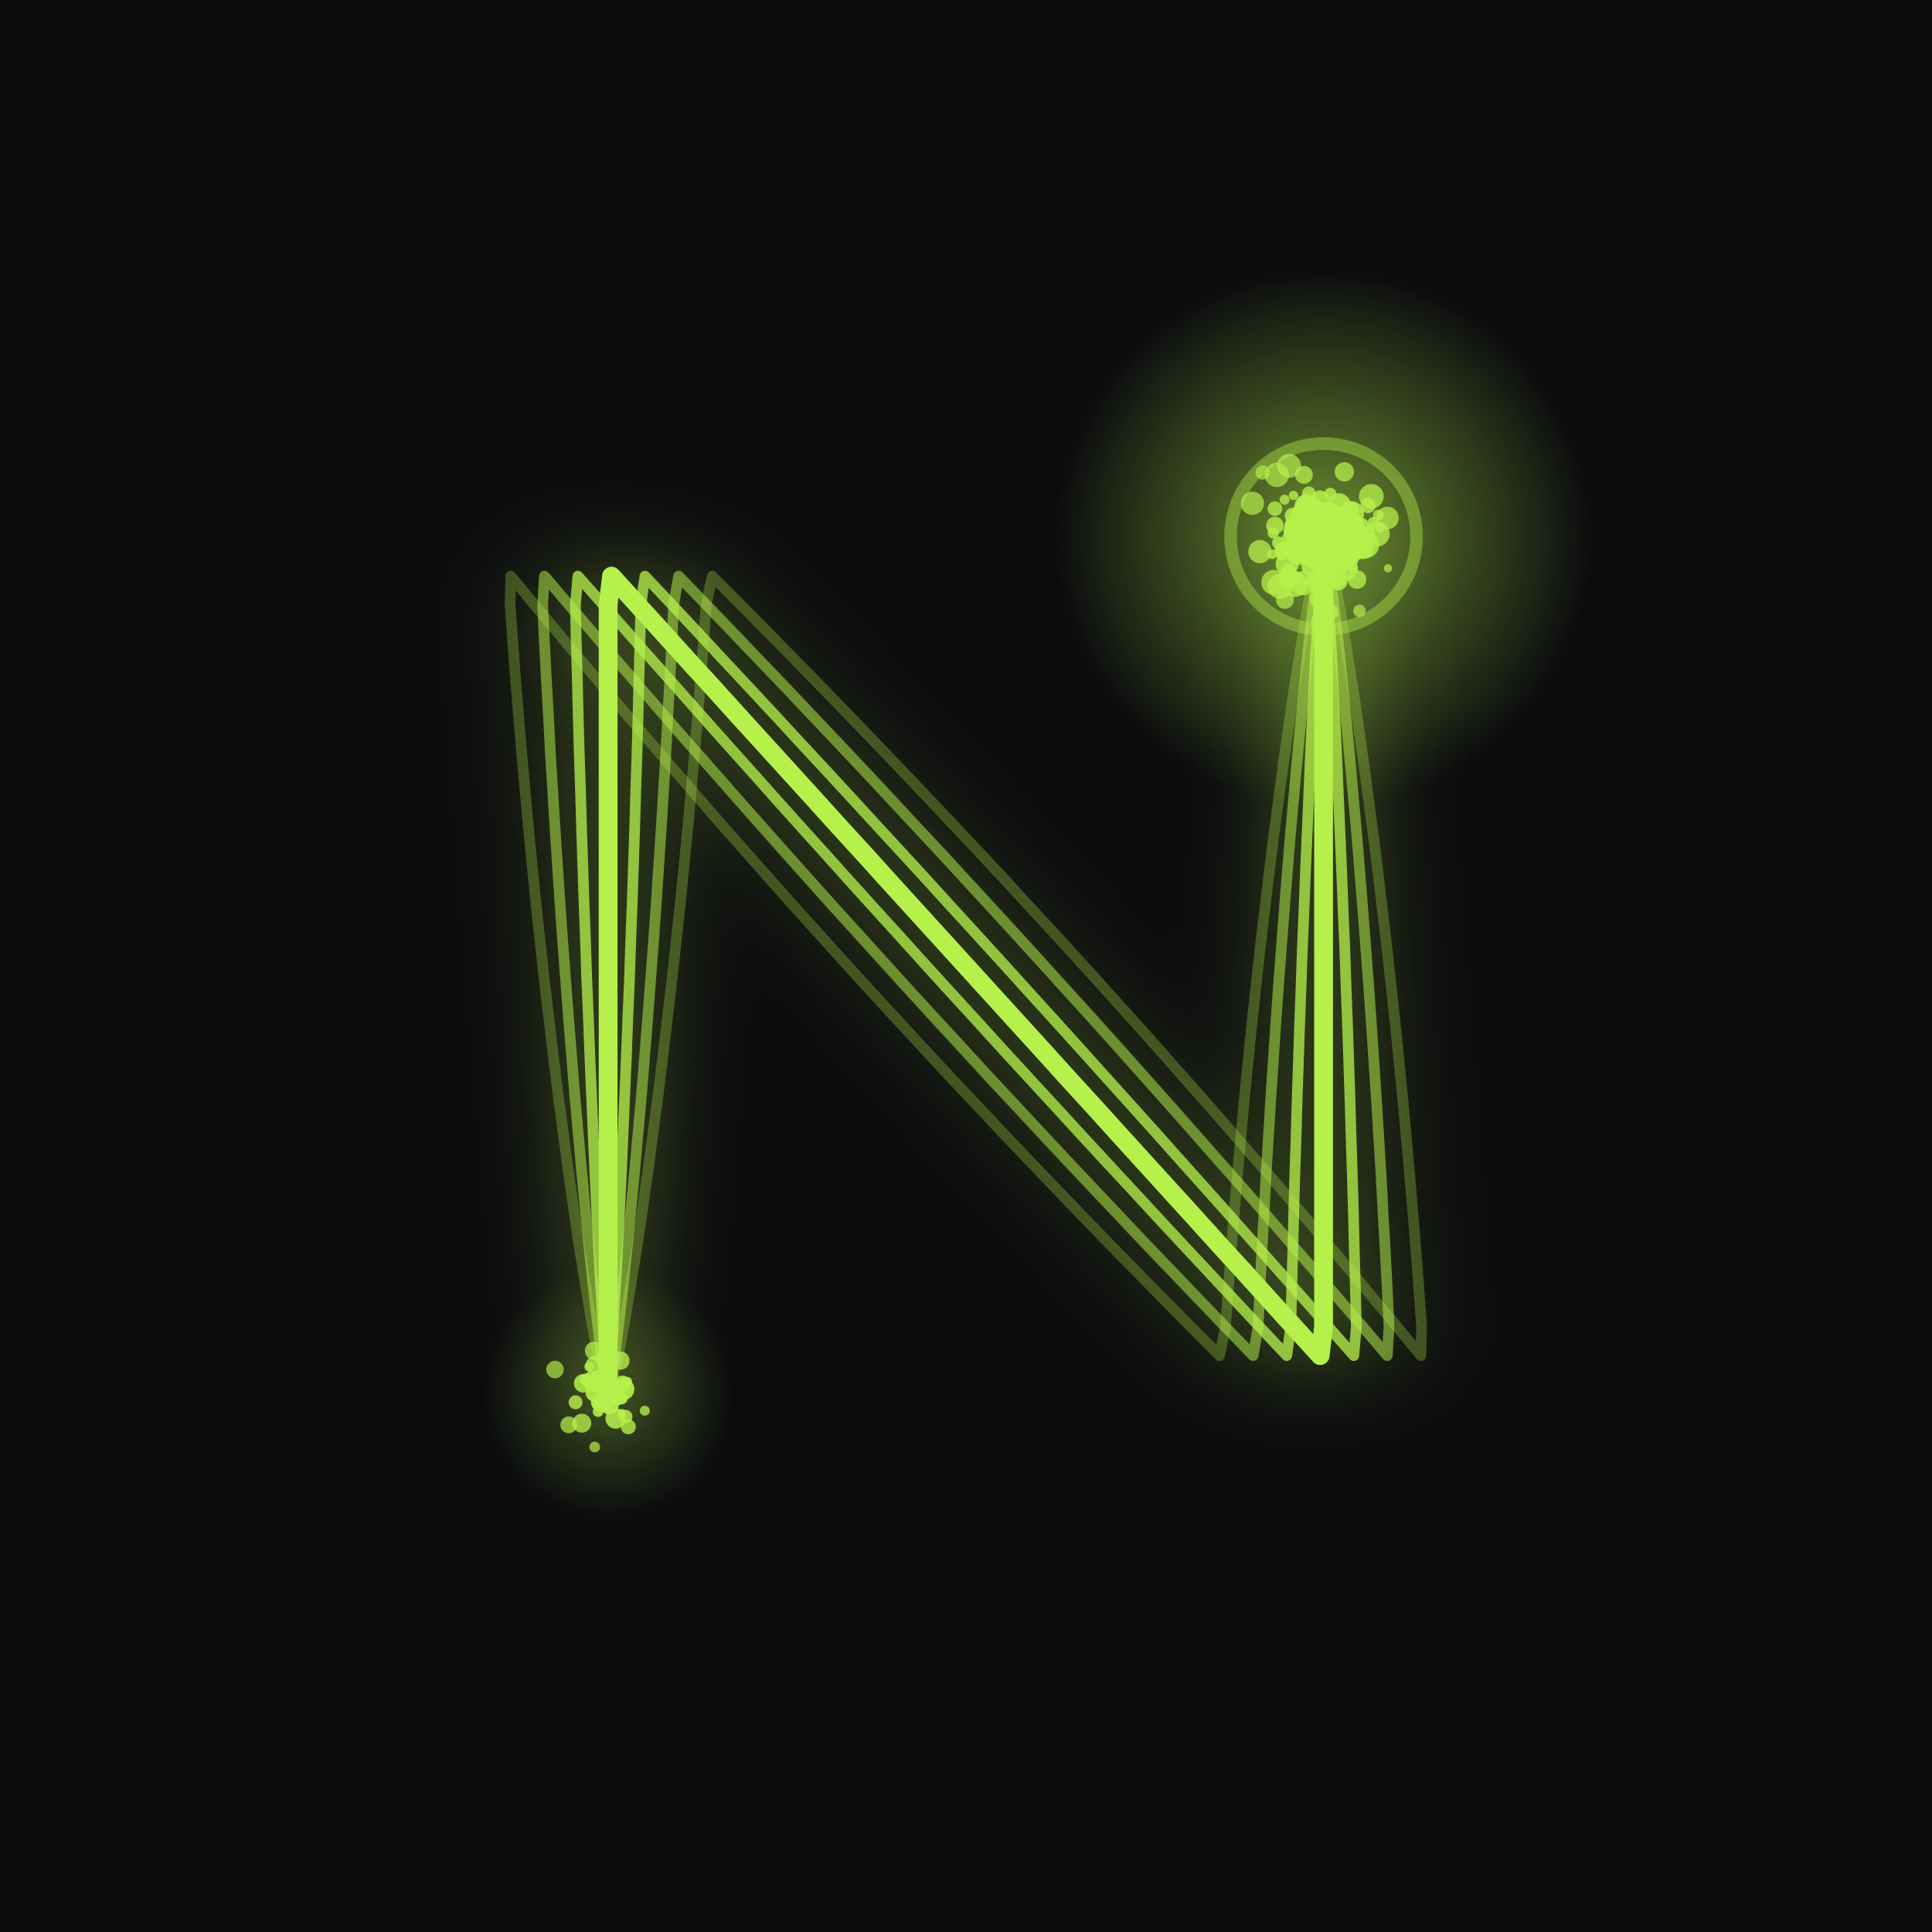
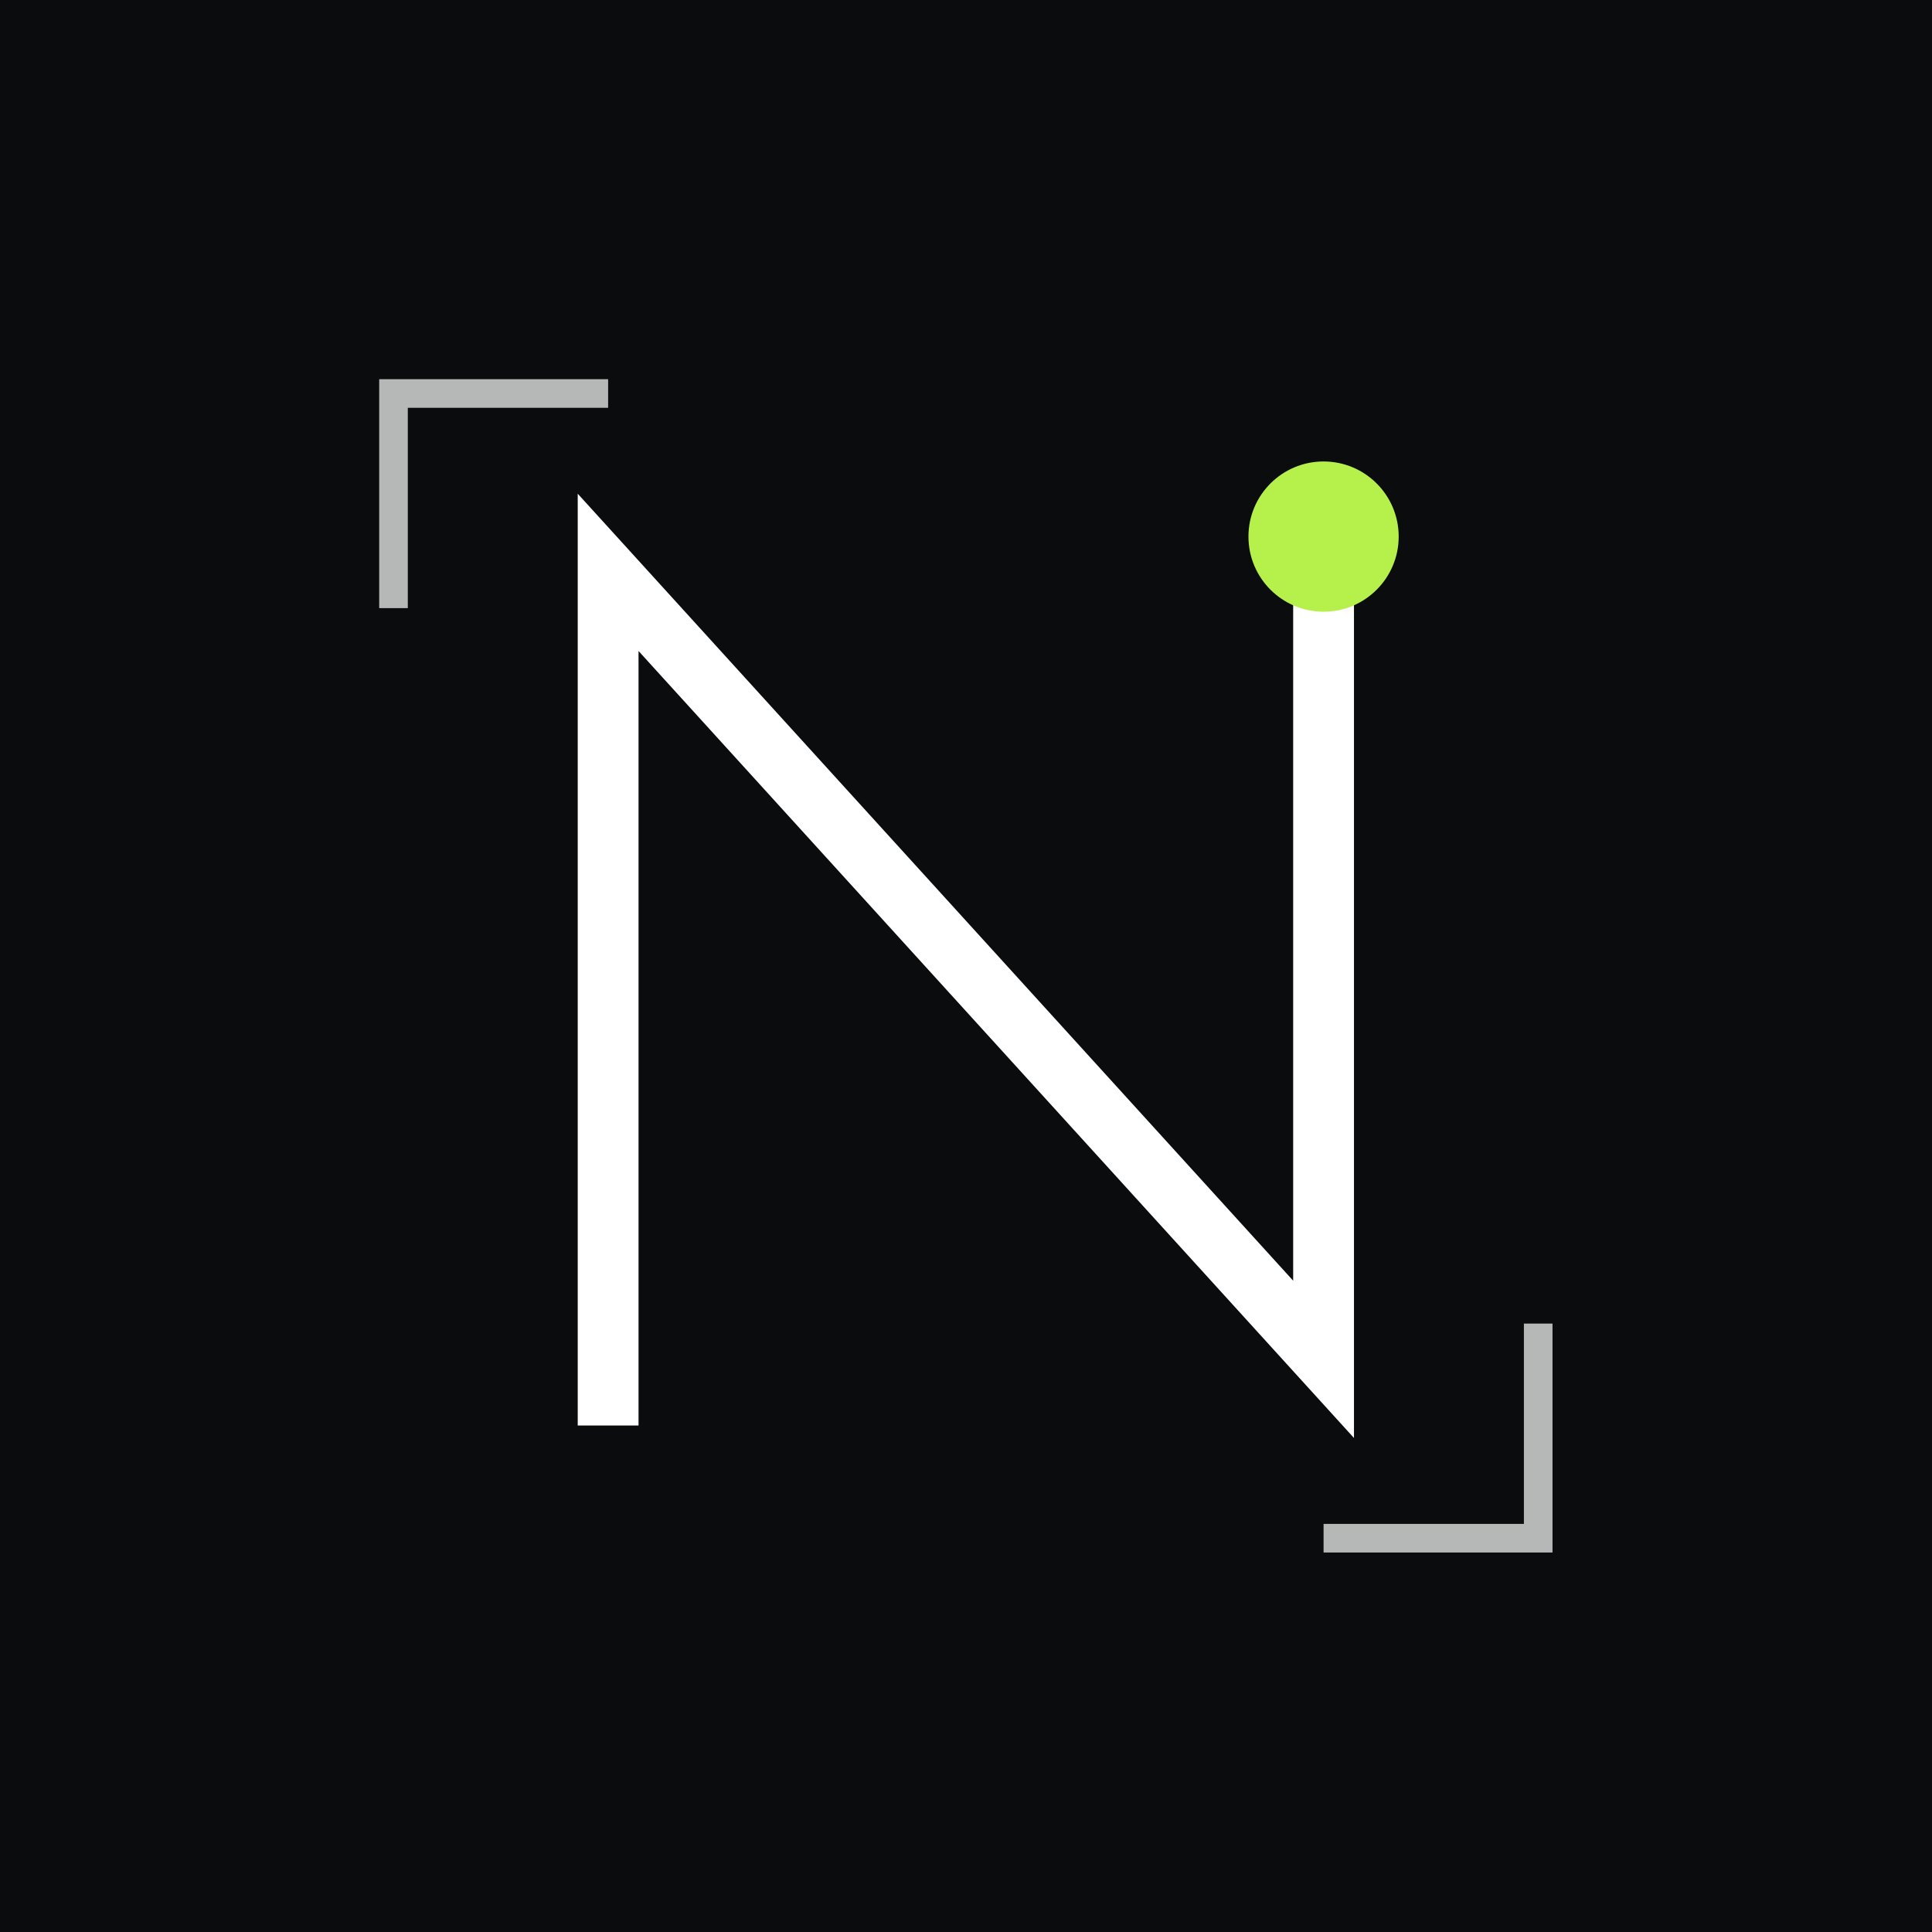
<svg xmlns="http://www.w3.org/2000/svg" viewBox="0 0 256 256" width="256" height="256">
-   <defs>
-     <filter id="glow" x="-50%" y="-50%" width="200%" height="200%">
-       <feGaussianBlur stdDeviation="2.6" />
-     </filter>
-     <radialGradient id="halo" cx="0.5" cy="0.5" r="0.5">
-       <stop offset="0" stop-color="#B6F04B" stop-opacity="0.55" />
-       <stop offset="1" stop-color="#B6F04B" stop-opacity="0" />
-     </radialGradient>
-   </defs>
  <g>
    <rect width="256" height="256" fill="#0B0C0E" />
-     <g transform="scale(2.37) translate(0,0)">
-       <circle cx="74" cy="30" r="15" fill="url(#halo)" />
-       <circle cx="34" cy="78" r="7" fill="url(#halo)" opacity="0.5" />
-       <g filter="url(#glow)" opacity="0.5">
-         <path d="M34.00,78.00 L33.46,75.90 L33.06,73.79 L32.71,71.69 L32.37,69.59 L32.06,67.48 L31.76,65.38 L31.48,63.27 L31.20,61.17 L30.94,59.07 L30.69,56.96 L30.44,54.86 L30.21,52.76 L29.98,50.65 L29.77,48.55 L29.56,46.44 L29.37,44.34 L29.18,42.24 L29.00,40.13 L28.83,38.03 L28.67,35.93 L28.52,33.82 L28.56,32.21 L29.84,33.76 L31.14,35.32 L32.44,36.88 L33.75,38.43 L35.07,39.99 L36.40,41.55 L37.74,43.10 L39.09,44.66 L40.45,46.22 L41.82,47.77 L43.20,49.33 L44.59,50.89 L45.99,52.44 L47.40,54.00 L48.82,55.56 L50.25,57.11 L51.69,58.67 L53.14,60.23 L54.60,61.78 L56.07,63.34 L57.55,64.90 L59.04,66.45 L60.54,68.01 L62.05,69.57 L63.57,71.12 L65.10,72.68 L66.64,74.24 L68.18,75.79 L68.52,74.18 L68.67,72.07 L68.83,69.97 L69.00,67.87 L69.18,65.76 L69.37,63.66 L69.56,61.56 L69.77,59.45 L69.98,57.35 L70.21,55.24 L70.44,53.14 L70.69,51.04 L70.94,48.93 L71.20,46.83 L71.48,44.73 L71.76,42.62 L72.06,40.52 L72.37,38.41 L72.71,36.31 L73.06,34.21 L73.46,32.10 L74.00,30.00" fill="none" stroke="#B6F04B" stroke-opacity="0.28" stroke-width="0.60" stroke-linecap="round" stroke-linejoin="round" />
-         <path d="M34.00,78.00 L33.64,75.90 L33.38,73.79 L33.14,71.69 L32.92,69.59 L32.71,67.48 L32.51,65.38 L32.32,63.27 L32.13,61.17 L31.96,59.07 L31.79,56.96 L31.63,54.86 L31.47,52.76 L31.32,50.65 L31.18,48.55 L31.04,46.44 L30.91,44.34 L30.78,42.24 L30.67,40.13 L30.55,38.03 L30.44,35.93 L30.34,33.82 L30.44,32.21 L31.76,33.76 L33.10,35.32 L34.44,36.88 L35.78,38.43 L37.13,39.99 L38.49,41.55 L39.86,43.10 L41.23,44.66 L42.61,46.22 L43.99,47.77 L45.38,49.33 L46.78,50.89 L48.19,52.44 L49.60,54.00 L51.02,55.56 L52.44,57.11 L53.88,58.67 L55.31,60.23 L56.76,61.78 L58.21,63.34 L59.67,64.90 L61.13,66.45 L62.61,68.01 L64.08,69.57 L65.57,71.12 L67.06,72.68 L68.56,74.24 L70.06,75.79 L70.34,74.18 L70.44,72.07 L70.55,69.97 L70.67,67.87 L70.78,65.76 L70.91,63.66 L71.04,61.56 L71.18,59.45 L71.32,57.35 L71.47,55.24 L71.63,53.14 L71.79,51.04 L71.96,48.93 L72.13,46.83 L72.32,44.73 L72.51,42.62 L72.71,40.52 L72.92,38.41 L73.14,36.31 L73.38,34.21 L73.64,32.10 L74.00,30.00" fill="none" stroke="#B6F04B" stroke-opacity="0.52" stroke-width="0.60" stroke-linecap="round" stroke-linejoin="round" />
-         <path d="M34.00,78.00 L33.82,75.90 L33.69,73.79 L33.57,71.69 L33.46,69.59 L33.35,67.48 L33.25,65.38 L33.16,63.27 L33.07,61.17 L32.98,59.07 L32.90,56.96 L32.81,54.86 L32.74,52.76 L32.66,50.65 L32.59,48.55 L32.52,46.44 L32.46,44.34 L32.39,42.24 L32.33,40.13 L32.28,38.03 L32.22,35.93 L32.17,33.82 L32.31,32.21 L33.68,33.76 L35.06,35.32 L36.44,36.88 L37.82,38.43 L39.20,39.99 L40.59,41.55 L41.98,43.10 L43.37,44.66 L44.77,46.22 L46.17,47.77 L47.57,49.33 L48.98,50.89 L50.39,52.44 L51.80,54.00 L53.22,55.56 L54.64,57.11 L56.06,58.67 L57.49,60.23 L58.92,61.78 L60.35,63.34 L61.79,64.90 L63.23,66.45 L64.67,68.01 L66.12,69.57 L67.57,71.12 L69.02,72.68 L70.48,74.24 L71.94,75.79 L72.17,74.18 L72.22,72.07 L72.28,69.97 L72.33,67.87 L72.39,65.76 L72.46,63.66 L72.52,61.56 L72.59,59.45 L72.66,57.35 L72.74,55.24 L72.81,53.14 L72.90,51.04 L72.98,48.93 L73.07,46.83 L73.16,44.73 L73.25,42.62 L73.35,40.52 L73.46,38.41 L73.57,36.31 L73.69,34.21 L73.82,32.10 L74.00,30.00" fill="none" stroke="#B6F04B" stroke-opacity="0.76" stroke-width="0.60" stroke-linecap="round" stroke-linejoin="round" />
-         <path d="M34.00,78.00 L34.00,75.90 L34.00,73.79 L34.00,71.69 L34.00,69.59 L34.00,67.48 L34.00,65.38 L34.00,63.27 L34.00,61.17 L34.00,59.07 L34.00,56.96 L34.00,54.86 L34.00,52.76 L34.00,50.65 L34.00,48.55 L34.00,46.44 L34.00,44.34 L34.00,42.24 L34.00,40.13 L34.00,38.03 L34.00,35.93 L34.00,33.82 L34.19,32.21 L35.60,33.76 L37.02,35.32 L38.43,36.88 L39.85,38.43 L41.26,39.99 L42.68,41.55 L44.09,43.10 L45.51,44.66 L46.92,46.22 L48.34,47.77 L49.75,49.33 L51.17,50.89 L52.58,52.44 L54.00,54.00 L55.42,55.56 L56.83,57.11 L58.25,58.67 L59.66,60.23 L61.08,61.78 L62.49,63.34 L63.91,64.90 L65.32,66.45 L66.74,68.01 L68.15,69.57 L69.57,71.12 L70.98,72.68 L72.40,74.24 L73.81,75.79 L74.00,74.18 L74.00,72.07 L74.00,69.97 L74.00,67.87 L74.00,65.76 L74.00,63.66 L74.00,61.56 L74.00,59.45 L74.00,57.35 L74.00,55.24 L74.00,53.14 L74.00,51.04 L74.00,48.93 L74.00,46.83 L74.00,44.73 L74.00,42.62 L74.00,40.52 L74.00,38.41 L74.00,36.31 L74.00,34.21 L74.00,32.10 L74.00,30.00" fill="none" stroke="#B6F04B" stroke-opacity="1" stroke-width="1.05" stroke-linecap="round" stroke-linejoin="round" />
-         <path d="M34.00,78.00 L34.18,75.90 L34.31,73.79 L34.43,71.69 L34.54,69.59 L34.65,67.48 L34.75,65.38 L34.84,63.27 L34.93,61.17 L35.02,59.07 L35.10,56.96 L35.19,54.86 L35.26,52.76 L35.34,50.65 L35.41,48.55 L35.48,46.44 L35.54,44.34 L35.61,42.24 L35.67,40.13 L35.72,38.03 L35.78,35.93 L35.83,33.82 L36.06,32.21 L37.52,33.76 L38.98,35.32 L40.43,36.88 L41.88,38.43 L43.33,39.99 L44.77,41.55 L46.21,43.10 L47.65,44.66 L49.08,46.22 L50.51,47.77 L51.94,49.33 L53.36,50.89 L54.78,52.44 L56.20,54.00 L57.61,55.56 L59.02,57.11 L60.43,58.67 L61.83,60.23 L63.23,61.78 L64.63,63.34 L66.02,64.90 L67.41,66.45 L68.80,68.01 L70.18,69.57 L71.56,71.12 L72.94,72.68 L74.32,74.24 L75.69,75.79 L75.83,74.18 L75.78,72.07 L75.72,69.97 L75.67,67.87 L75.61,65.76 L75.54,63.66 L75.48,61.56 L75.41,59.45 L75.34,57.35 L75.26,55.24 L75.19,53.14 L75.10,51.04 L75.02,48.93 L74.93,46.83 L74.84,44.73 L74.75,42.62 L74.65,40.52 L74.54,38.41 L74.43,36.31 L74.31,34.21 L74.18,32.10 L74.00,30.00" fill="none" stroke="#B6F04B" stroke-opacity="0.76" stroke-width="0.60" stroke-linecap="round" stroke-linejoin="round" />
-         <path d="M34.00,78.00 L34.36,75.90 L34.62,73.79 L34.86,71.69 L35.08,69.59 L35.29,67.48 L35.49,65.38 L35.68,63.27 L35.87,61.17 L36.04,59.07 L36.21,56.96 L36.37,54.86 L36.53,52.76 L36.68,50.65 L36.82,48.55 L36.96,46.44 L37.09,44.34 L37.22,42.24 L37.33,40.13 L37.45,38.03 L37.56,35.93 L37.66,33.82 L37.94,32.21 L39.44,33.76 L40.94,35.32 L42.43,36.88 L43.92,38.43 L45.39,39.99 L46.87,41.55 L48.33,43.10 L49.79,44.66 L51.24,46.22 L52.69,47.77 L54.12,49.33 L55.56,50.89 L56.98,52.44 L58.40,54.00 L59.81,55.56 L61.22,57.11 L62.62,58.67 L64.01,60.23 L65.39,61.78 L66.77,63.34 L68.14,64.90 L69.51,66.45 L70.87,68.01 L72.22,69.57 L73.56,71.12 L74.90,72.68 L76.24,74.24 L77.56,75.79 L77.66,74.18 L77.56,72.07 L77.45,69.97 L77.33,67.87 L77.22,65.76 L77.09,63.66 L76.96,61.56 L76.82,59.45 L76.68,57.35 L76.53,55.24 L76.37,53.14 L76.21,51.04 L76.04,48.93 L75.87,46.83 L75.68,44.73 L75.49,42.62 L75.29,40.52 L75.08,38.41 L74.86,36.31 L74.62,34.21 L74.36,32.10 L74.00,30.00" fill="none" stroke="#B6F04B" stroke-opacity="0.52" stroke-width="0.60" stroke-linecap="round" stroke-linejoin="round" />
-         <path d="M34.00,78.00 L34.54,75.90 L34.94,73.79 L35.29,71.69 L35.63,69.59 L35.94,67.48 L36.24,65.38 L36.52,63.27 L36.80,61.17 L37.06,59.07 L37.31,56.96 L37.56,54.86 L37.79,52.76 L38.02,50.65 L38.23,48.55 L38.44,46.44 L38.63,44.34 L38.82,42.24 L39.00,40.13 L39.17,38.03 L39.33,35.93 L39.48,33.82 L39.82,32.21 L41.36,33.76 L42.90,35.32 L44.43,36.88 L45.95,38.43 L47.46,39.99 L48.96,41.55 L50.45,43.10 L51.93,44.66 L53.40,46.22 L54.86,47.77 L56.31,49.33 L57.75,50.89 L59.18,52.44 L60.60,54.00 L62.01,55.56 L63.41,57.11 L64.80,58.67 L66.18,60.23 L67.55,61.78 L68.91,63.34 L70.26,64.90 L71.60,66.45 L72.93,68.01 L74.25,69.57 L75.56,71.12 L76.86,72.68 L78.16,74.24 L79.44,75.79 L79.48,74.18 L79.33,72.07 L79.17,69.97 L79.00,67.87 L78.82,65.76 L78.63,63.66 L78.44,61.56 L78.23,59.45 L78.02,57.35 L77.79,55.24 L77.56,53.14 L77.31,51.04 L77.06,48.93 L76.80,46.83 L76.52,44.73 L76.24,42.62 L75.94,40.52 L75.63,38.41 L75.29,36.31 L74.94,34.21 L74.54,32.10 L74.00,30.00" fill="none" stroke="#B6F04B" stroke-opacity="0.28" stroke-width="0.60" stroke-linecap="round" stroke-linejoin="round" />
-       </g>
-       <path d="M34.00,78.00 L33.46,75.90 L33.06,73.79 L32.71,71.69 L32.37,69.59 L32.06,67.48 L31.76,65.38 L31.48,63.27 L31.20,61.17 L30.94,59.07 L30.69,56.96 L30.44,54.86 L30.21,52.76 L29.98,50.65 L29.77,48.55 L29.56,46.44 L29.37,44.34 L29.18,42.24 L29.00,40.13 L28.83,38.03 L28.67,35.93 L28.52,33.82 L28.56,32.21 L29.84,33.76 L31.14,35.32 L32.44,36.88 L33.75,38.43 L35.07,39.99 L36.40,41.55 L37.74,43.10 L39.09,44.66 L40.45,46.22 L41.82,47.77 L43.20,49.33 L44.59,50.89 L45.99,52.44 L47.40,54.00 L48.82,55.56 L50.25,57.11 L51.69,58.67 L53.14,60.23 L54.60,61.78 L56.07,63.34 L57.55,64.90 L59.04,66.45 L60.54,68.01 L62.05,69.57 L63.57,71.12 L65.10,72.68 L66.64,74.24 L68.18,75.79 L68.52,74.18 L68.67,72.07 L68.83,69.97 L69.00,67.87 L69.18,65.76 L69.37,63.66 L69.56,61.56 L69.77,59.45 L69.98,57.35 L70.21,55.24 L70.44,53.14 L70.69,51.04 L70.94,48.93 L71.20,46.83 L71.48,44.73 L71.76,42.62 L72.06,40.52 L72.37,38.41 L72.71,36.31 L73.06,34.21 L73.46,32.10 L74.00,30.00" fill="none" stroke="#B6F04B" stroke-opacity="0.28" stroke-width="0.60" stroke-linecap="round" stroke-linejoin="round" />
-       <path d="M34.00,78.00 L33.64,75.90 L33.38,73.79 L33.14,71.69 L32.92,69.59 L32.71,67.48 L32.51,65.38 L32.32,63.27 L32.13,61.17 L31.96,59.07 L31.79,56.96 L31.63,54.86 L31.47,52.76 L31.32,50.65 L31.18,48.55 L31.04,46.44 L30.91,44.34 L30.78,42.24 L30.67,40.13 L30.55,38.03 L30.44,35.93 L30.34,33.82 L30.44,32.21 L31.76,33.76 L33.10,35.32 L34.44,36.88 L35.78,38.43 L37.13,39.99 L38.49,41.55 L39.86,43.10 L41.23,44.66 L42.61,46.22 L43.99,47.77 L45.38,49.33 L46.78,50.89 L48.19,52.44 L49.60,54.00 L51.02,55.56 L52.44,57.11 L53.88,58.67 L55.31,60.23 L56.76,61.78 L58.21,63.34 L59.67,64.90 L61.13,66.45 L62.61,68.01 L64.08,69.57 L65.57,71.12 L67.06,72.68 L68.56,74.24 L70.06,75.79 L70.34,74.18 L70.44,72.07 L70.55,69.97 L70.67,67.87 L70.78,65.76 L70.91,63.66 L71.04,61.56 L71.18,59.45 L71.32,57.35 L71.47,55.24 L71.63,53.14 L71.79,51.04 L71.96,48.93 L72.13,46.83 L72.32,44.73 L72.51,42.62 L72.71,40.52 L72.92,38.41 L73.14,36.31 L73.38,34.21 L73.64,32.10 L74.00,30.00" fill="none" stroke="#B6F04B" stroke-opacity="0.52" stroke-width="0.60" stroke-linecap="round" stroke-linejoin="round" />
-       <path d="M34.00,78.00 L33.82,75.90 L33.69,73.79 L33.57,71.69 L33.46,69.59 L33.35,67.48 L33.25,65.38 L33.16,63.27 L33.07,61.17 L32.98,59.07 L32.90,56.96 L32.81,54.86 L32.74,52.76 L32.66,50.65 L32.59,48.55 L32.52,46.44 L32.46,44.34 L32.39,42.24 L32.33,40.13 L32.28,38.03 L32.22,35.93 L32.17,33.82 L32.31,32.21 L33.68,33.76 L35.06,35.32 L36.44,36.88 L37.82,38.43 L39.20,39.99 L40.59,41.55 L41.98,43.10 L43.37,44.66 L44.77,46.22 L46.17,47.77 L47.57,49.33 L48.98,50.89 L50.39,52.44 L51.80,54.00 L53.22,55.56 L54.64,57.11 L56.06,58.67 L57.49,60.23 L58.92,61.78 L60.35,63.34 L61.79,64.90 L63.23,66.45 L64.67,68.01 L66.12,69.57 L67.57,71.12 L69.02,72.68 L70.48,74.24 L71.94,75.79 L72.17,74.18 L72.22,72.07 L72.28,69.97 L72.33,67.87 L72.39,65.76 L72.46,63.66 L72.52,61.56 L72.59,59.45 L72.66,57.35 L72.74,55.24 L72.81,53.14 L72.90,51.04 L72.98,48.93 L73.07,46.83 L73.16,44.73 L73.25,42.62 L73.35,40.52 L73.46,38.41 L73.57,36.31 L73.69,34.21 L73.82,32.10 L74.00,30.00" fill="none" stroke="#B6F04B" stroke-opacity="0.76" stroke-width="0.60" stroke-linecap="round" stroke-linejoin="round" />
-       <path d="M34.00,78.00 L34.00,75.90 L34.00,73.79 L34.00,71.69 L34.00,69.59 L34.00,67.48 L34.00,65.38 L34.00,63.27 L34.00,61.17 L34.00,59.07 L34.00,56.96 L34.00,54.86 L34.00,52.76 L34.00,50.65 L34.00,48.55 L34.00,46.44 L34.00,44.34 L34.00,42.24 L34.00,40.13 L34.00,38.03 L34.00,35.93 L34.00,33.82 L34.19,32.21 L35.60,33.76 L37.02,35.32 L38.43,36.88 L39.85,38.43 L41.26,39.99 L42.68,41.55 L44.09,43.10 L45.51,44.66 L46.92,46.22 L48.34,47.77 L49.75,49.33 L51.17,50.89 L52.58,52.44 L54.00,54.00 L55.42,55.56 L56.83,57.11 L58.25,58.67 L59.66,60.23 L61.08,61.78 L62.49,63.34 L63.91,64.90 L65.32,66.45 L66.74,68.01 L68.15,69.57 L69.57,71.12 L70.98,72.68 L72.40,74.24 L73.81,75.79 L74.00,74.18 L74.00,72.07 L74.00,69.97 L74.00,67.87 L74.00,65.76 L74.00,63.66 L74.00,61.56 L74.00,59.45 L74.00,57.35 L74.00,55.24 L74.00,53.14 L74.00,51.04 L74.00,48.93 L74.00,46.83 L74.00,44.73 L74.00,42.62 L74.00,40.52 L74.00,38.41 L74.00,36.31 L74.00,34.21 L74.00,32.10 L74.00,30.00" fill="none" stroke="#B6F04B" stroke-opacity="1" stroke-width="1.05" stroke-linecap="round" stroke-linejoin="round" />
-       <path d="M34.00,78.00 L34.18,75.90 L34.31,73.79 L34.43,71.69 L34.54,69.59 L34.65,67.48 L34.75,65.38 L34.84,63.27 L34.93,61.17 L35.02,59.07 L35.10,56.96 L35.19,54.86 L35.26,52.76 L35.34,50.65 L35.41,48.55 L35.48,46.44 L35.54,44.34 L35.61,42.24 L35.67,40.13 L35.72,38.03 L35.78,35.93 L35.83,33.82 L36.06,32.21 L37.52,33.76 L38.98,35.32 L40.43,36.88 L41.88,38.43 L43.33,39.99 L44.77,41.55 L46.21,43.10 L47.65,44.66 L49.08,46.22 L50.51,47.77 L51.94,49.33 L53.36,50.89 L54.78,52.44 L56.20,54.00 L57.61,55.56 L59.02,57.11 L60.43,58.67 L61.83,60.23 L63.23,61.78 L64.63,63.34 L66.02,64.90 L67.41,66.45 L68.80,68.01 L70.18,69.57 L71.56,71.12 L72.94,72.68 L74.32,74.24 L75.69,75.79 L75.83,74.18 L75.78,72.07 L75.72,69.97 L75.67,67.87 L75.61,65.76 L75.54,63.66 L75.48,61.56 L75.41,59.45 L75.34,57.35 L75.26,55.24 L75.19,53.14 L75.10,51.04 L75.02,48.93 L74.93,46.83 L74.84,44.73 L74.75,42.62 L74.65,40.52 L74.54,38.41 L74.43,36.31 L74.31,34.21 L74.18,32.10 L74.00,30.00" fill="none" stroke="#B6F04B" stroke-opacity="0.76" stroke-width="0.60" stroke-linecap="round" stroke-linejoin="round" />
-       <path d="M34.00,78.00 L34.36,75.90 L34.62,73.79 L34.86,71.69 L35.08,69.59 L35.29,67.48 L35.49,65.38 L35.68,63.27 L35.87,61.17 L36.04,59.07 L36.21,56.96 L36.37,54.86 L36.53,52.76 L36.68,50.65 L36.82,48.55 L36.96,46.44 L37.09,44.34 L37.22,42.24 L37.33,40.13 L37.45,38.03 L37.56,35.93 L37.66,33.82 L37.94,32.21 L39.44,33.76 L40.94,35.32 L42.43,36.88 L43.92,38.43 L45.39,39.99 L46.87,41.55 L48.33,43.10 L49.79,44.66 L51.24,46.22 L52.69,47.77 L54.12,49.33 L55.56,50.89 L56.98,52.44 L58.40,54.00 L59.81,55.56 L61.22,57.11 L62.62,58.67 L64.01,60.23 L65.39,61.78 L66.77,63.34 L68.14,64.90 L69.51,66.45 L70.87,68.01 L72.22,69.57 L73.56,71.12 L74.90,72.68 L76.24,74.24 L77.56,75.79 L77.66,74.18 L77.56,72.07 L77.45,69.97 L77.33,67.87 L77.22,65.76 L77.09,63.66 L76.96,61.56 L76.82,59.45 L76.68,57.35 L76.53,55.24 L76.37,53.14 L76.21,51.04 L76.04,48.93 L75.87,46.83 L75.68,44.73 L75.49,42.62 L75.29,40.52 L75.08,38.41 L74.86,36.31 L74.62,34.21 L74.36,32.10 L74.00,30.00" fill="none" stroke="#B6F04B" stroke-opacity="0.52" stroke-width="0.60" stroke-linecap="round" stroke-linejoin="round" />
-       <path d="M34.00,78.00 L34.54,75.90 L34.94,73.79 L35.29,71.69 L35.63,69.59 L35.94,67.48 L36.24,65.38 L36.52,63.27 L36.80,61.17 L37.06,59.07 L37.31,56.96 L37.56,54.86 L37.79,52.76 L38.02,50.65 L38.23,48.55 L38.44,46.44 L38.63,44.34 L38.82,42.24 L39.00,40.13 L39.17,38.03 L39.33,35.93 L39.48,33.82 L39.82,32.21 L41.36,33.76 L42.90,35.32 L44.43,36.88 L45.95,38.43 L47.46,39.99 L48.96,41.55 L50.45,43.10 L51.93,44.66 L53.40,46.22 L54.86,47.77 L56.31,49.33 L57.75,50.89 L59.18,52.44 L60.60,54.00 L62.01,55.56 L63.41,57.11 L64.80,58.67 L66.18,60.23 L67.55,61.78 L68.91,63.34 L70.26,64.90 L71.60,66.45 L72.93,68.01 L74.25,69.57 L75.56,71.12 L76.86,72.68 L78.16,74.24 L79.44,75.79 L79.48,74.18 L79.33,72.07 L79.17,69.97 L79.00,67.87 L78.82,65.76 L78.63,63.66 L78.44,61.56 L78.23,59.45 L78.02,57.35 L77.79,55.24 L77.56,53.14 L77.31,51.04 L77.06,48.93 L76.80,46.83 L76.52,44.73 L76.24,42.62 L75.94,40.52 L75.63,38.41 L75.29,36.31 L74.94,34.21 L74.54,32.10 L74.00,30.00" fill="none" stroke="#B6F04B" stroke-opacity="0.28" stroke-width="0.60" stroke-linecap="round" stroke-linejoin="round" />
-       <circle cx="71.12" cy="30.99" r="0.27" fill="#B6F04B" fill-opacity="0.79" />
-       <circle cx="73.00" cy="29.75" r="0.46" fill="#B6F04B" fill-opacity="0.93" />
-       <circle cx="73.80" cy="27.93" r="0.51" fill="#B6F04B" fill-opacity="0.86" />
-       <circle cx="74.39" cy="30.29" r="0.61" fill="#B6F04B" fill-opacity="0.97" />
-       <circle cx="72.05" cy="32.29" r="0.58" fill="#B6F04B" fill-opacity="0.79" />
-       <circle cx="73.40" cy="29.29" r="0.24" fill="#B6F04B" fill-opacity="0.94" />
-       <circle cx="72.98" cy="30.70" r="0.29" fill="#B6F04B" fill-opacity="0.91" />
-       <circle cx="71.28" cy="29.38" r="0.49" fill="#B6F04B" fill-opacity="0.81" />
-       <circle cx="72.23" cy="29.39" r="0.35" fill="#B6F04B" fill-opacity="0.87" />
-       <circle cx="73.53" cy="32.92" r="0.24" fill="#B6F04B" fill-opacity="0.8" />
-       <circle cx="72.85" cy="32.60" r="0.68" fill="#B6F04B" fill-opacity="0.81" />
-       <circle cx="72.37" cy="29.38" r="0.55" fill="#B6F04B" fill-opacity="0.88" />
-       <circle cx="75.69" cy="30.38" r="0.59" fill="#B6F04B" fill-opacity="0.88" />
-       <circle cx="71.39" cy="26.55" r="0.68" fill="#B6F04B" fill-opacity="0.7" />
-       <circle cx="74.44" cy="30.59" r="0.55" fill="#B6F04B" fill-opacity="0.95" />
-       <circle cx="72.18" cy="30.17" r="0.52" fill="#B6F04B" fill-opacity="0.87" />
-       <circle cx="73.70" cy="32.45" r="0.35" fill="#B6F04B" fill-opacity="0.83" />
-       <circle cx="73.94" cy="29.79" r="0.29" fill="#B6F04B" fill-opacity="0.98" />
-       <circle cx="75.61" cy="31.25" r="0.36" fill="#B6F04B" fill-opacity="0.86" />
-       <circle cx="73.41" cy="30.62" r="0.61" fill="#B6F04B" fill-opacity="0.94" />
-       <circle cx="72.90" cy="26.55" r="0.5" fill="#B6F04B" fill-opacity="0.75" />
-       <circle cx="71.18" cy="29.80" r="0.31" fill="#B6F04B" fill-opacity="0.81" />
-       <circle cx="75.96" cy="29.68" r="0.23" fill="#B6F04B" fill-opacity="0.86" />
-       <circle cx="73.38" cy="32.47" r="0.41" fill="#B6F04B" fill-opacity="0.83" />
-       <circle cx="74.74" cy="29.31" r="0.57" fill="#B6F04B" fill-opacity="0.93" />
-       <circle cx="74.40" cy="34.22" r="0.44" fill="#B6F04B" fill-opacity="0.71" />
-       <circle cx="73.24" cy="30.16" r="0.5" fill="#B6F04B" fill-opacity="0.95" />
-       <circle cx="73.50" cy="31.08" r="0.34" fill="#B6F04B" fill-opacity="0.92" />
-       <circle cx="75.41" cy="29.29" r="0.71" fill="#B6F04B" fill-opacity="0.89" />
-       <circle cx="73.42" cy="29.92" r="0.71" fill="#B6F04B" fill-opacity="0.96" />
-       <circle cx="75.87" cy="32.40" r="0.52" fill="#B6F04B" fill-opacity="0.79" />
-       <circle cx="74.51" cy="29.09" r="0.69" fill="#B6F04B" fill-opacity="0.93" />
-       <circle cx="73.77" cy="33.46" r="0.56" fill="#B6F04B" fill-opacity="0.76" />
-       <circle cx="75.16" cy="26.38" r="0.54" fill="#B6F04B" fill-opacity="0.74" />
-       <circle cx="76.80" cy="29.24" r="0.34" fill="#B6F04B" fill-opacity="0.8" />
-       <circle cx="71.22" cy="32.56" r="0.7" fill="#B6F04B" fill-opacity="0.74" />
-       <circle cx="72.32" cy="27.70" r="0.26" fill="#B6F04B" fill-opacity="0.8" />
-       <circle cx="75.93" cy="30.59" r="0.66" fill="#B6F04B" fill-opacity="0.86" />
-       <circle cx="72.90" cy="29.38" r="0.33" fill="#B6F04B" fill-opacity="0.91" />
-       <circle cx="74.79" cy="30.08" r="0.33" fill="#B6F04B" fill-opacity="0.95" />
-       <circle cx="77.60" cy="31.77" r="0.23" fill="#B6F04B" fill-opacity="0.72" />
-       <circle cx="75.24" cy="31.28" r="0.59" fill="#B6F04B" fill-opacity="0.88" />
-       <circle cx="75.34" cy="31.43" r="0.22" fill="#B6F04B" fill-opacity="0.87" />
-       <circle cx="73.09" cy="28.98" r="0.35" fill="#B6F04B" fill-opacity="0.91" />
-       <circle cx="77.00" cy="29.85" r="0.7" fill="#B6F04B" fill-opacity="0.79" />
-       <circle cx="76.05" cy="30.00" r="0.47" fill="#B6F04B" fill-opacity="0.86" />
-       <circle cx="70.02" cy="28.14" r="0.65" fill="#B6F04B" fill-opacity="0.7" />
-       <circle cx="73.93" cy="29.25" r="0.41" fill="#B6F04B" fill-opacity="0.95" />
-       <circle cx="71.82" cy="27.94" r="0.28" fill="#B6F04B" fill-opacity="0.79" />
-       <circle cx="70.44" cy="30.84" r="0.65" fill="#B6F04B" fill-opacity="0.75" />
-       <circle cx="74.69" cy="32.25" r="0.66" fill="#B6F04B" fill-opacity="0.84" />
-       <circle cx="73.79" cy="31.05" r="0.29" fill="#B6F04B" fill-opacity="0.93" />
-       <circle cx="75.41" cy="29.83" r="0.42" fill="#B6F04B" fill-opacity="0.9" />
-       <circle cx="75.23" cy="31.78" r="0.69" fill="#B6F04B" fill-opacity="0.85" />
-       <circle cx="72.27" cy="28.83" r="0.44" fill="#B6F04B" fill-opacity="0.86" />
-       <circle cx="72.39" cy="32.67" r="0.7" fill="#B6F04B" fill-opacity="0.79" />
-       <circle cx="74.86" cy="28.24" r="0.66" fill="#B6F04B" fill-opacity="0.87" />
-       <circle cx="75.22" cy="30.20" r="0.45" fill="#B6F04B" fill-opacity="0.92" />
-       <circle cx="73.23" cy="30.54" r="0.41" fill="#B6F04B" fill-opacity="0.94" />
-       <circle cx="76.39" cy="30.47" r="0.72" fill="#B6F04B" fill-opacity="0.83" />
-       <circle cx="74.32" cy="31.12" r="0.4" fill="#B6F04B" fill-opacity="0.92" />
-       <circle cx="71.84" cy="33.54" r="0.5" fill="#B6F04B" fill-opacity="0.72" />
-       <circle cx="75.63" cy="31.80" r="0.27" fill="#B6F04B" fill-opacity="0.83" />
-       <circle cx="73.64" cy="34.74" r="0.36" fill="#B6F04B" fill-opacity="0.67" />
-       <circle cx="74.35" cy="31.96" r="0.32" fill="#B6F04B" fill-opacity="0.86" />
-       <circle cx="75.76" cy="30.95" r="0.42" fill="#B6F04B" fill-opacity="0.86" />
-       <circle cx="72.19" cy="30.24" r="0.35" fill="#B6F04B" fill-opacity="0.87" />
-       <circle cx="73.91" cy="31.45" r="0.28" fill="#B6F04B" fill-opacity="0.9" />
-       <circle cx="75.46" cy="31.34" r="0.32" fill="#B6F04B" fill-opacity="0.86" />
-       <circle cx="72.57" cy="30.93" r="0.47" fill="#B6F04B" fill-opacity="0.88" />
-       <circle cx="74.37" cy="30.97" r="0.6" fill="#B6F04B" fill-opacity="0.93" />
-       <circle cx="77.57" cy="28.96" r="0.63" fill="#B6F04B" fill-opacity="0.74" />
-       <circle cx="74.41" cy="29.33" r="0.46" fill="#B6F04B" fill-opacity="0.95" />
-       <circle cx="74.99" cy="30.88" r="0.37" fill="#B6F04B" fill-opacity="0.91" />
-       <circle cx="71.71" cy="30.77" r="0.4" fill="#B6F04B" fill-opacity="0.83" />
-       <circle cx="76.42" cy="29.86" r="0.46" fill="#B6F04B" fill-opacity="0.83" />
-       <circle cx="76.22" cy="30.68" r="0.58" fill="#B6F04B" fill-opacity="0.84" />
-       <circle cx="75.74" cy="29.37" r="0.53" fill="#B6F04B" fill-opacity="0.87" />
-       <circle cx="73.03" cy="28.28" r="0.65" fill="#B6F04B" fill-opacity="0.86" />
-       <circle cx="73.29" cy="31.66" r="0.53" fill="#B6F04B" fill-opacity="0.88" />
-       <circle cx="74.17" cy="28.71" r="0.62" fill="#B6F04B" fill-opacity="0.91" />
-       <circle cx="74.24" cy="31.13" r="0.55" fill="#B6F04B" fill-opacity="0.92" />
-       <circle cx="74.42" cy="30.15" r="0.66" fill="#B6F04B" fill-opacity="0.97" />
-       <circle cx="72.19" cy="29.80" r="0.4" fill="#B6F04B" fill-opacity="0.87" />
-       <circle cx="75.02" cy="28.84" r="0.27" fill="#B6F04B" fill-opacity="0.89" />
-       <circle cx="75.83" cy="30.44" r="0.28" fill="#B6F04B" fill-opacity="0.87" />
-       <circle cx="73.37" cy="31.08" r="0.51" fill="#B6F04B" fill-opacity="0.91" />
-       <circle cx="71.97" cy="31.52" r="0.65" fill="#B6F04B" fill-opacity="0.83" />
-       <circle cx="75.58" cy="28.71" r="0.68" fill="#B6F04B" fill-opacity="0.86" />
-       <circle cx="70.59" cy="26.42" r="0.4" fill="#B6F04B" fill-opacity="0.66" />
-       <circle cx="74.69" cy="30.30" r="0.69" fill="#B6F04B" fill-opacity="0.95" />
-       <circle cx="72.40" cy="32.23" r="0.3" fill="#B6F04B" fill-opacity="0.81" />
-       <circle cx="76.04" cy="29.43" r="0.51" fill="#B6F04B" fill-opacity="0.85" />
-       <circle cx="75.44" cy="28.56" r="0.54" fill="#B6F04B" fill-opacity="0.86" />
-       <circle cx="74.15" cy="29.85" r="0.37" fill="#B6F04B" fill-opacity="0.99" />
-       <circle cx="76.49" cy="28.26" r="0.43" fill="#B6F04B" fill-opacity="0.79" />
-       <circle cx="71.48" cy="30.35" r="0.36" fill="#B6F04B" fill-opacity="0.83" />
-       <circle cx="72.58" cy="29.93" r="0.68" fill="#B6F04B" fill-opacity="0.9" />
-       <circle cx="71.70" cy="30.74" r="0.44" fill="#B6F04B" fill-opacity="0.83" />
-       <circle cx="73.70" cy="31.18" r="0.4" fill="#B6F04B" fill-opacity="0.92" />
-       <circle cx="71.58" cy="32.79" r="0.7" fill="#B6F04B" fill-opacity="0.75" />
-       <circle cx="72.07" cy="26.04" r="0.67" fill="#B6F04B" fill-opacity="0.7" />
-       <circle cx="75.68" cy="29.67" r="0.39" fill="#B6F04B" fill-opacity="0.88" />
-       <circle cx="74.85" cy="32.53" r="0.48" fill="#B6F04B" fill-opacity="0.82" />
-       <circle cx="73.82" cy="32.36" r="0.47" fill="#B6F04B" fill-opacity="0.84" />
-       <circle cx="77.18" cy="29.53" r="0.27" fill="#B6F04B" fill-opacity="0.78" />
-       <circle cx="73.67" cy="29.70" r="0.35" fill="#B6F04B" fill-opacity="0.97" />
-       <circle cx="71.69" cy="30.94" r="0.4" fill="#B6F04B" fill-opacity="0.83" />
-       <circle cx="72.59" cy="30.88" r="0.7" fill="#B6F04B" fill-opacity="0.89" />
-       <circle cx="74.22" cy="31.06" r="0.25" fill="#B6F04B" fill-opacity="0.93" />
-       <circle cx="72.88" cy="29.23" r="0.26" fill="#B6F04B" fill-opacity="0.91" />
-       <circle cx="73.77" cy="29.74" r="0.44" fill="#B6F04B" fill-opacity="0.98" />
-       <circle cx="73.16" cy="28.36" r="0.7" fill="#B6F04B" fill-opacity="0.87" />
-       <circle cx="73.18" cy="27.58" r="0.38" fill="#B6F04B" fill-opacity="0.82" />
-       <circle cx="74.22" cy="30.10" r="0.59" fill="#B6F04B" fill-opacity="0.98" />
-       <circle cx="73.70" cy="29.99" r="0.43" fill="#B6F04B" fill-opacity="0.98" />
-       <circle cx="76.01" cy="34.15" r="0.35" fill="#B6F04B" fill-opacity="0.68" />
-       <circle cx="73.14" cy="30.57" r="0.44" fill="#B6F04B" fill-opacity="0.93" />
-       <circle cx="72.04" cy="31.88" r="0.4" fill="#B6F04B" fill-opacity="0.81" />
-       <circle cx="74.38" cy="27.61" r="0.34" fill="#B6F04B" fill-opacity="0.83" />
-       <circle cx="73.69" cy="30.70" r="0.24" fill="#B6F04B" fill-opacity="0.95" />
-       <circle cx="71.28" cy="28.44" r="0.41" fill="#B6F04B" fill-opacity="0.78" />
-       <circle cx="74.25" cy="28.48" r="0.45" fill="#B6F04B" fill-opacity="0.89" />
-       <circle cx="72.87" cy="28.73" r="0.66" fill="#B6F04B" fill-opacity="0.88" />
-       <circle cx="72.25" cy="29.63" r="0.5" fill="#B6F04B" fill-opacity="0.88" />
-       <circle cx="76.67" cy="27.75" r="0.69" fill="#B6F04B" fill-opacity="0.76" />
-       <circle cx="77.06" cy="28.79" r="0.3" fill="#B6F04B" fill-opacity="0.77" />
-       <circle cx="74.57" cy="29.46" r="0.56" fill="#B6F04B" fill-opacity="0.95" />
-       <circle cx="73.12" cy="30.97" r="0.35" fill="#B6F04B" fill-opacity="0.91" />
-       <circle cx="73.45" cy="30.70" r="0.22" fill="#B6F04B" fill-opacity="0.94" />
-       <circle cx="33.44" cy="78.92" r="0.3" fill="#B6F04B" fill-opacity="0.89" />
-       <circle cx="33.46" cy="77.08" r="0.48" fill="#B6F04B" fill-opacity="0.89" />
-       <circle cx="32.53" cy="79.57" r="0.53" fill="#B6F04B" fill-opacity="0.78" />
-       <circle cx="33.12" cy="77.21" r="0.56" fill="#B6F04B" fill-opacity="0.88" />
-       <circle cx="33.94" cy="77.45" r="0.61" fill="#B6F04B" fill-opacity="0.94" />
-       <circle cx="32.18" cy="78.40" r="0.39" fill="#B6F04B" fill-opacity="0.81" />
-       <circle cx="32.95" cy="76.41" r="0.28" fill="#B6F04B" fill-opacity="0.81" />
-       <circle cx="34.69" cy="76.07" r="0.51" fill="#B6F04B" fill-opacity="0.79" />
-       <circle cx="34.98" cy="79.20" r="0.38" fill="#B6F04B" fill-opacity="0.84" />
-       <circle cx="34.94" cy="77.29" r="0.28" fill="#B6F04B" fill-opacity="0.88" />
-       <circle cx="34.76" cy="79.03" r="0.25" fill="#B6F04B" fill-opacity="0.87" />
-       <circle cx="33.50" cy="78.42" r="0.46" fill="#B6F04B" fill-opacity="0.93" />
-       <circle cx="31.80" cy="79.66" r="0.47" fill="#B6F04B" fill-opacity="0.72" />
-       <circle cx="34.02" cy="78.26" r="0.46" fill="#B6F04B" fill-opacity="0.97" />
-       <circle cx="35.13" cy="79.77" r="0.42" fill="#B6F04B" fill-opacity="0.79" />
-       <circle cx="34.45" cy="78.21" r="0.39" fill="#B6F04B" fill-opacity="0.95" />
-       <circle cx="33.24" cy="76.31" r="0.49" fill="#B6F04B" fill-opacity="0.81" />
-       <circle cx="35.08" cy="77.24" r="0.26" fill="#B6F04B" fill-opacity="0.87" />
-       <circle cx="34.76" cy="78.10" r="0.25" fill="#B6F04B" fill-opacity="0.92" />
-       <circle cx="33.99" cy="77.95" r="0.53" fill="#B6F04B" fill-opacity="1" />
-       <circle cx="33.25" cy="80.90" r="0.3" fill="#B6F04B" fill-opacity="0.7" />
-       <circle cx="34.08" cy="78.58" r="0.51" fill="#B6F04B" fill-opacity="0.94" />
-       <circle cx="33.21" cy="75.52" r="0.51" fill="#B6F04B" fill-opacity="0.74" />
-       <circle cx="31.03" cy="76.57" r="0.49" fill="#B6F04B" fill-opacity="0.67" />
-       <circle cx="32.75" cy="77.14" r="0.34" fill="#B6F04B" fill-opacity="0.85" />
-       <circle cx="34.11" cy="76.82" r="0.24" fill="#B6F04B" fill-opacity="0.88" />
-       <circle cx="34.75" cy="78.17" r="0.35" fill="#B6F04B" fill-opacity="0.92" />
-       <circle cx="36.05" cy="78.87" r="0.28" fill="#B6F04B" fill-opacity="0.77" />
-       <circle cx="33.67" cy="77.40" r="0.5" fill="#B6F04B" fill-opacity="0.93" />
-       <circle cx="33.23" cy="77.87" r="0.49" fill="#B6F04B" fill-opacity="0.92" />
-       <circle cx="33.47" cy="77.57" r="0.34" fill="#B6F04B" fill-opacity="0.93" />
-       <circle cx="34.80" cy="77.38" r="0.47" fill="#B6F04B" fill-opacity="0.9" />
-       <circle cx="33.42" cy="78.54" r="0.25" fill="#B6F04B" fill-opacity="0.92" />
-       <circle cx="34.39" cy="78.30" r="0.31" fill="#B6F04B" fill-opacity="0.95" />
-       <circle cx="34.42" cy="79.31" r="0.57" fill="#B6F04B" fill-opacity="0.86" />
-       <circle cx="33.74" cy="78.46" r="0.48" fill="#B6F04B" fill-opacity="0.95" />
-       <circle cx="33.58" cy="76.00" r="0.3" fill="#B6F04B" fill-opacity="0.79" />
-       <circle cx="32.61" cy="77.34" r="0.52" fill="#B6F04B" fill-opacity="0.84" />
-       <circle cx="33.48" cy="78.38" r="0.24" fill="#B6F04B" fill-opacity="0.93" />
-       <circle cx="34.87" cy="77.67" r="0.6" fill="#B6F04B" fill-opacity="0.91" />
-       <circle cx="74" cy="30" r="5.2" fill="none" stroke="#B6F04B" stroke-opacity="0.4" stroke-width="0.7" />
-       <circle cx="74" cy="30" r="1.9" fill="#B6F04B" />
+     <g transform="scale(2.37)">
+       <path d="M34,78 L34,32 L74,76 L74,30" fill="none" stroke="#FFFFFF" stroke-width="3.4" stroke-linecap="square" stroke-linejoin="miter" />
+       <path d="M22,34 L22,22 L34,22" fill="none" stroke="#FFFFFF" stroke-opacity="0.7" stroke-width="1.6" />
+       <path d="M86,74 L86,86 L74,86" fill="none" stroke="#FFFFFF" stroke-opacity="0.7" stroke-width="1.6" />
+       <circle cx="74" cy="30" r="4.2" fill="#B6F04B" />
    </g>
  </g>
</svg>
